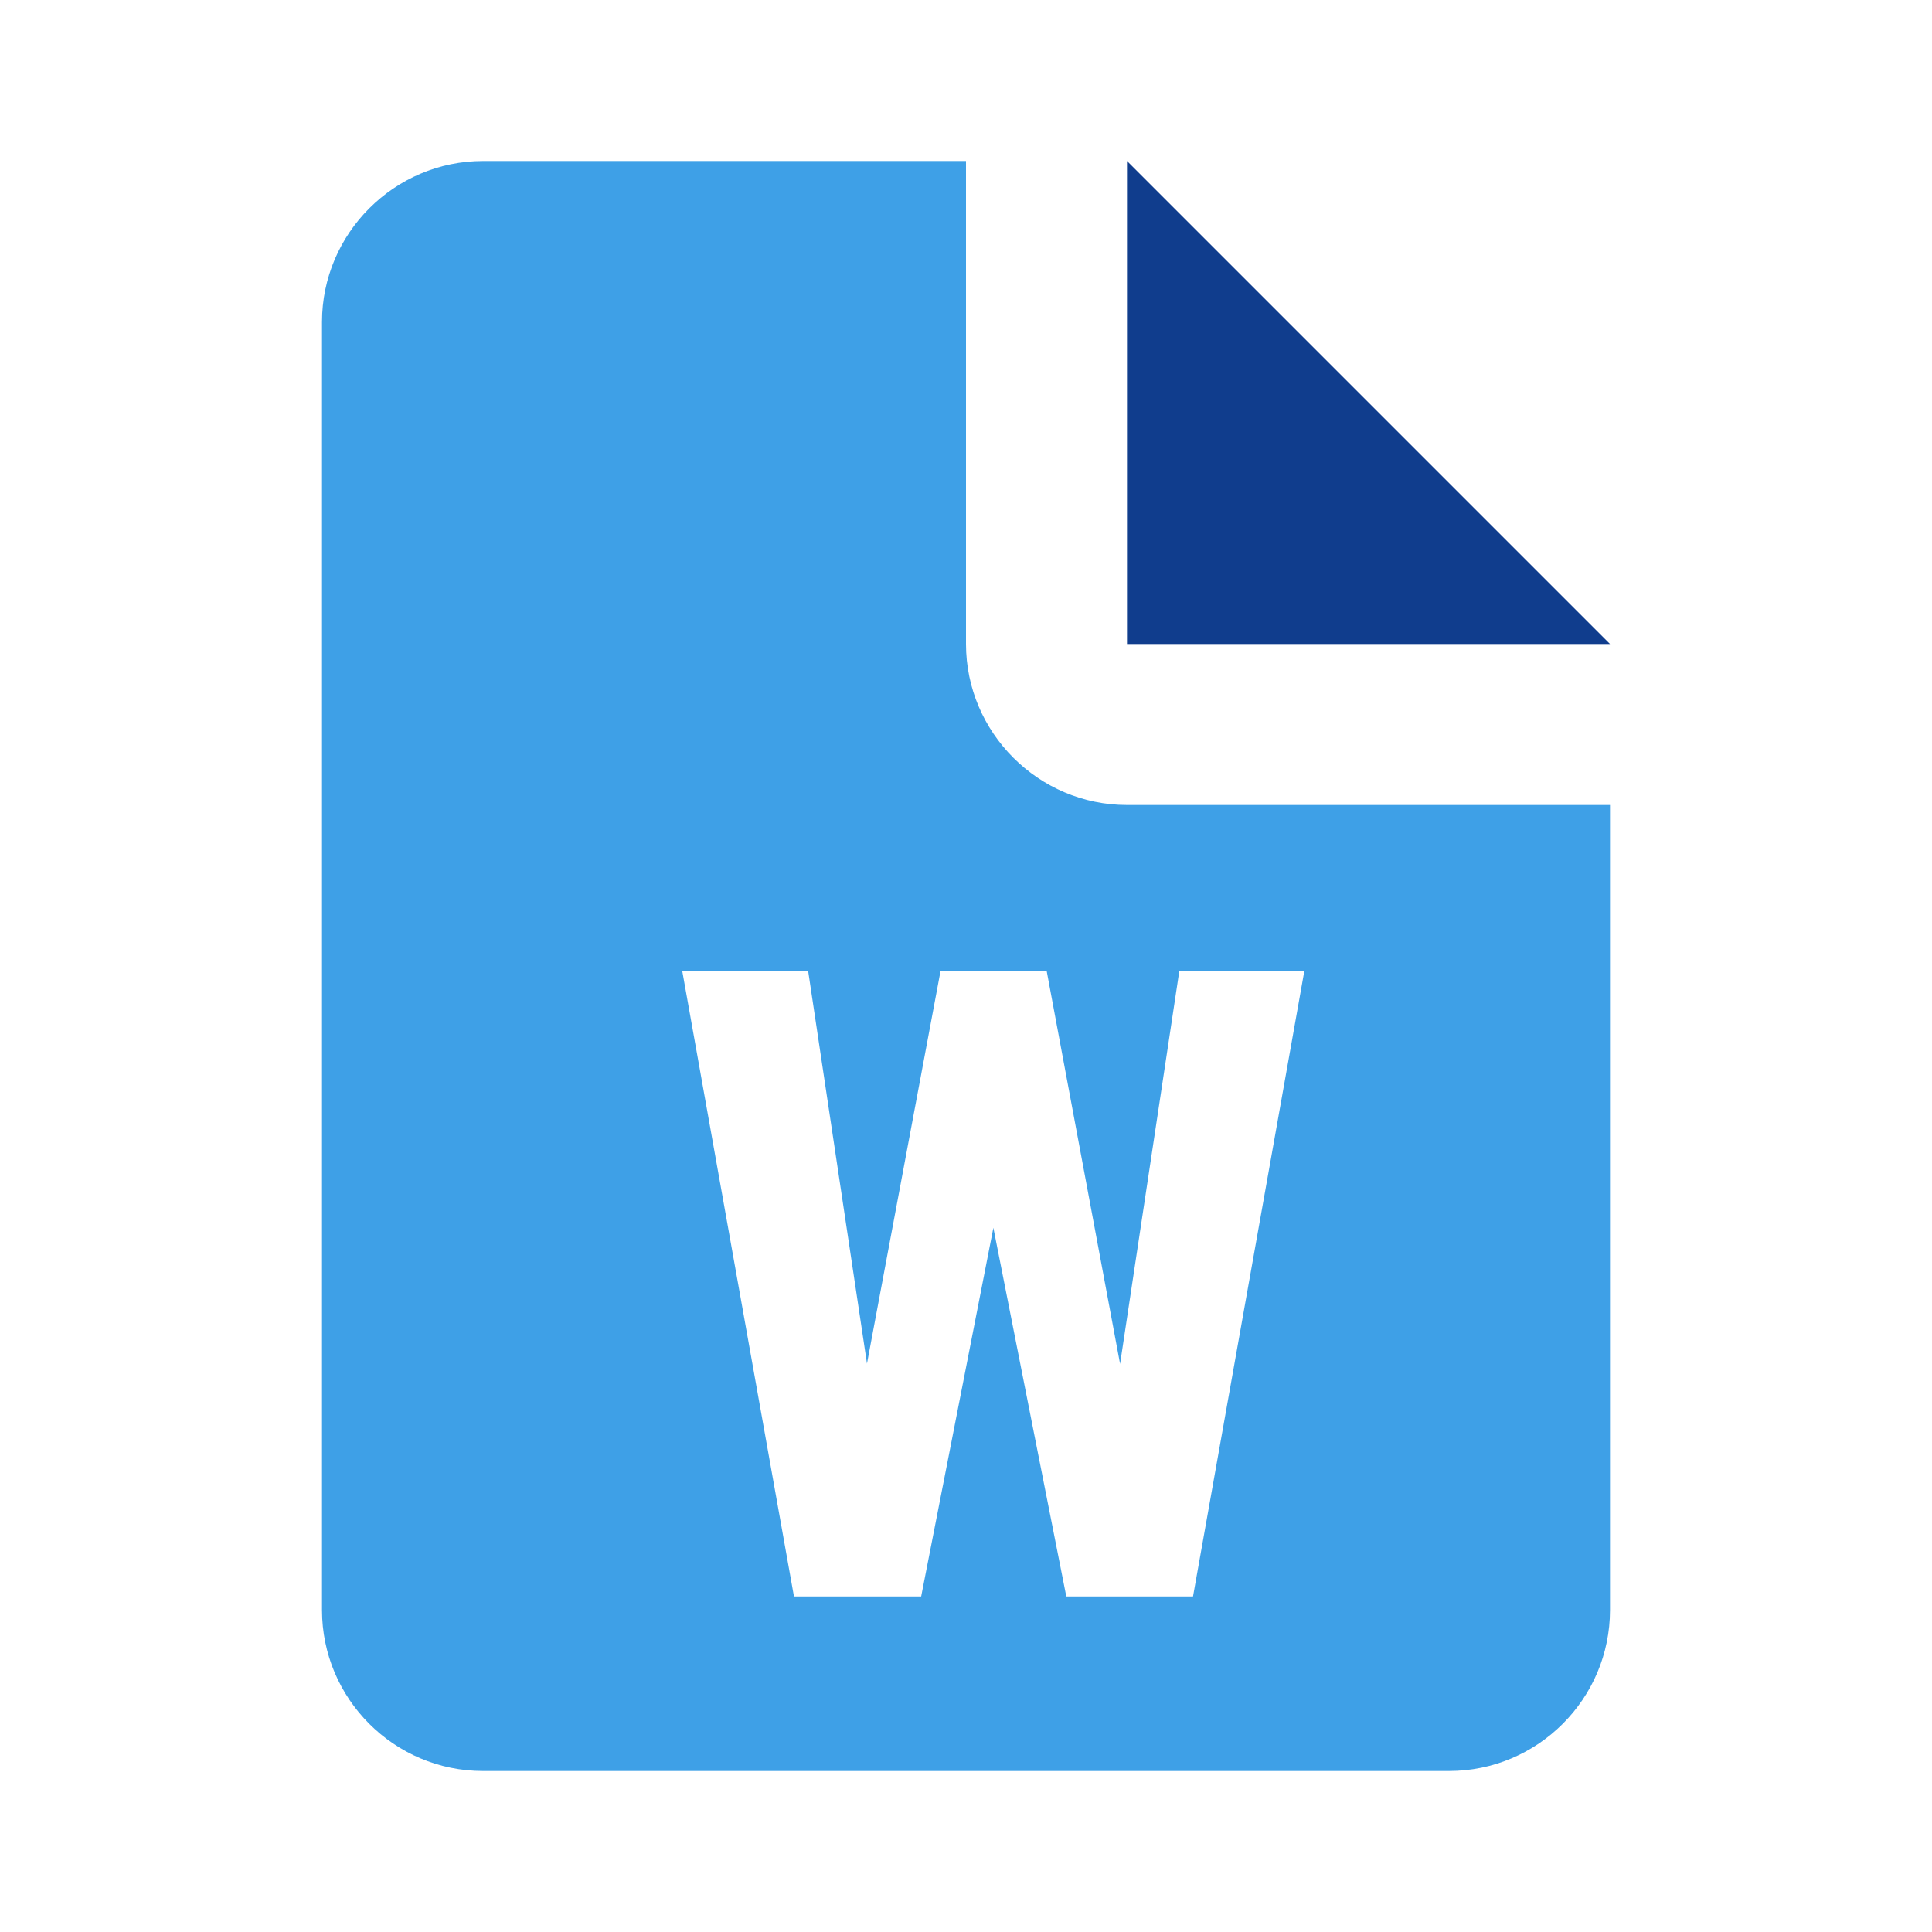
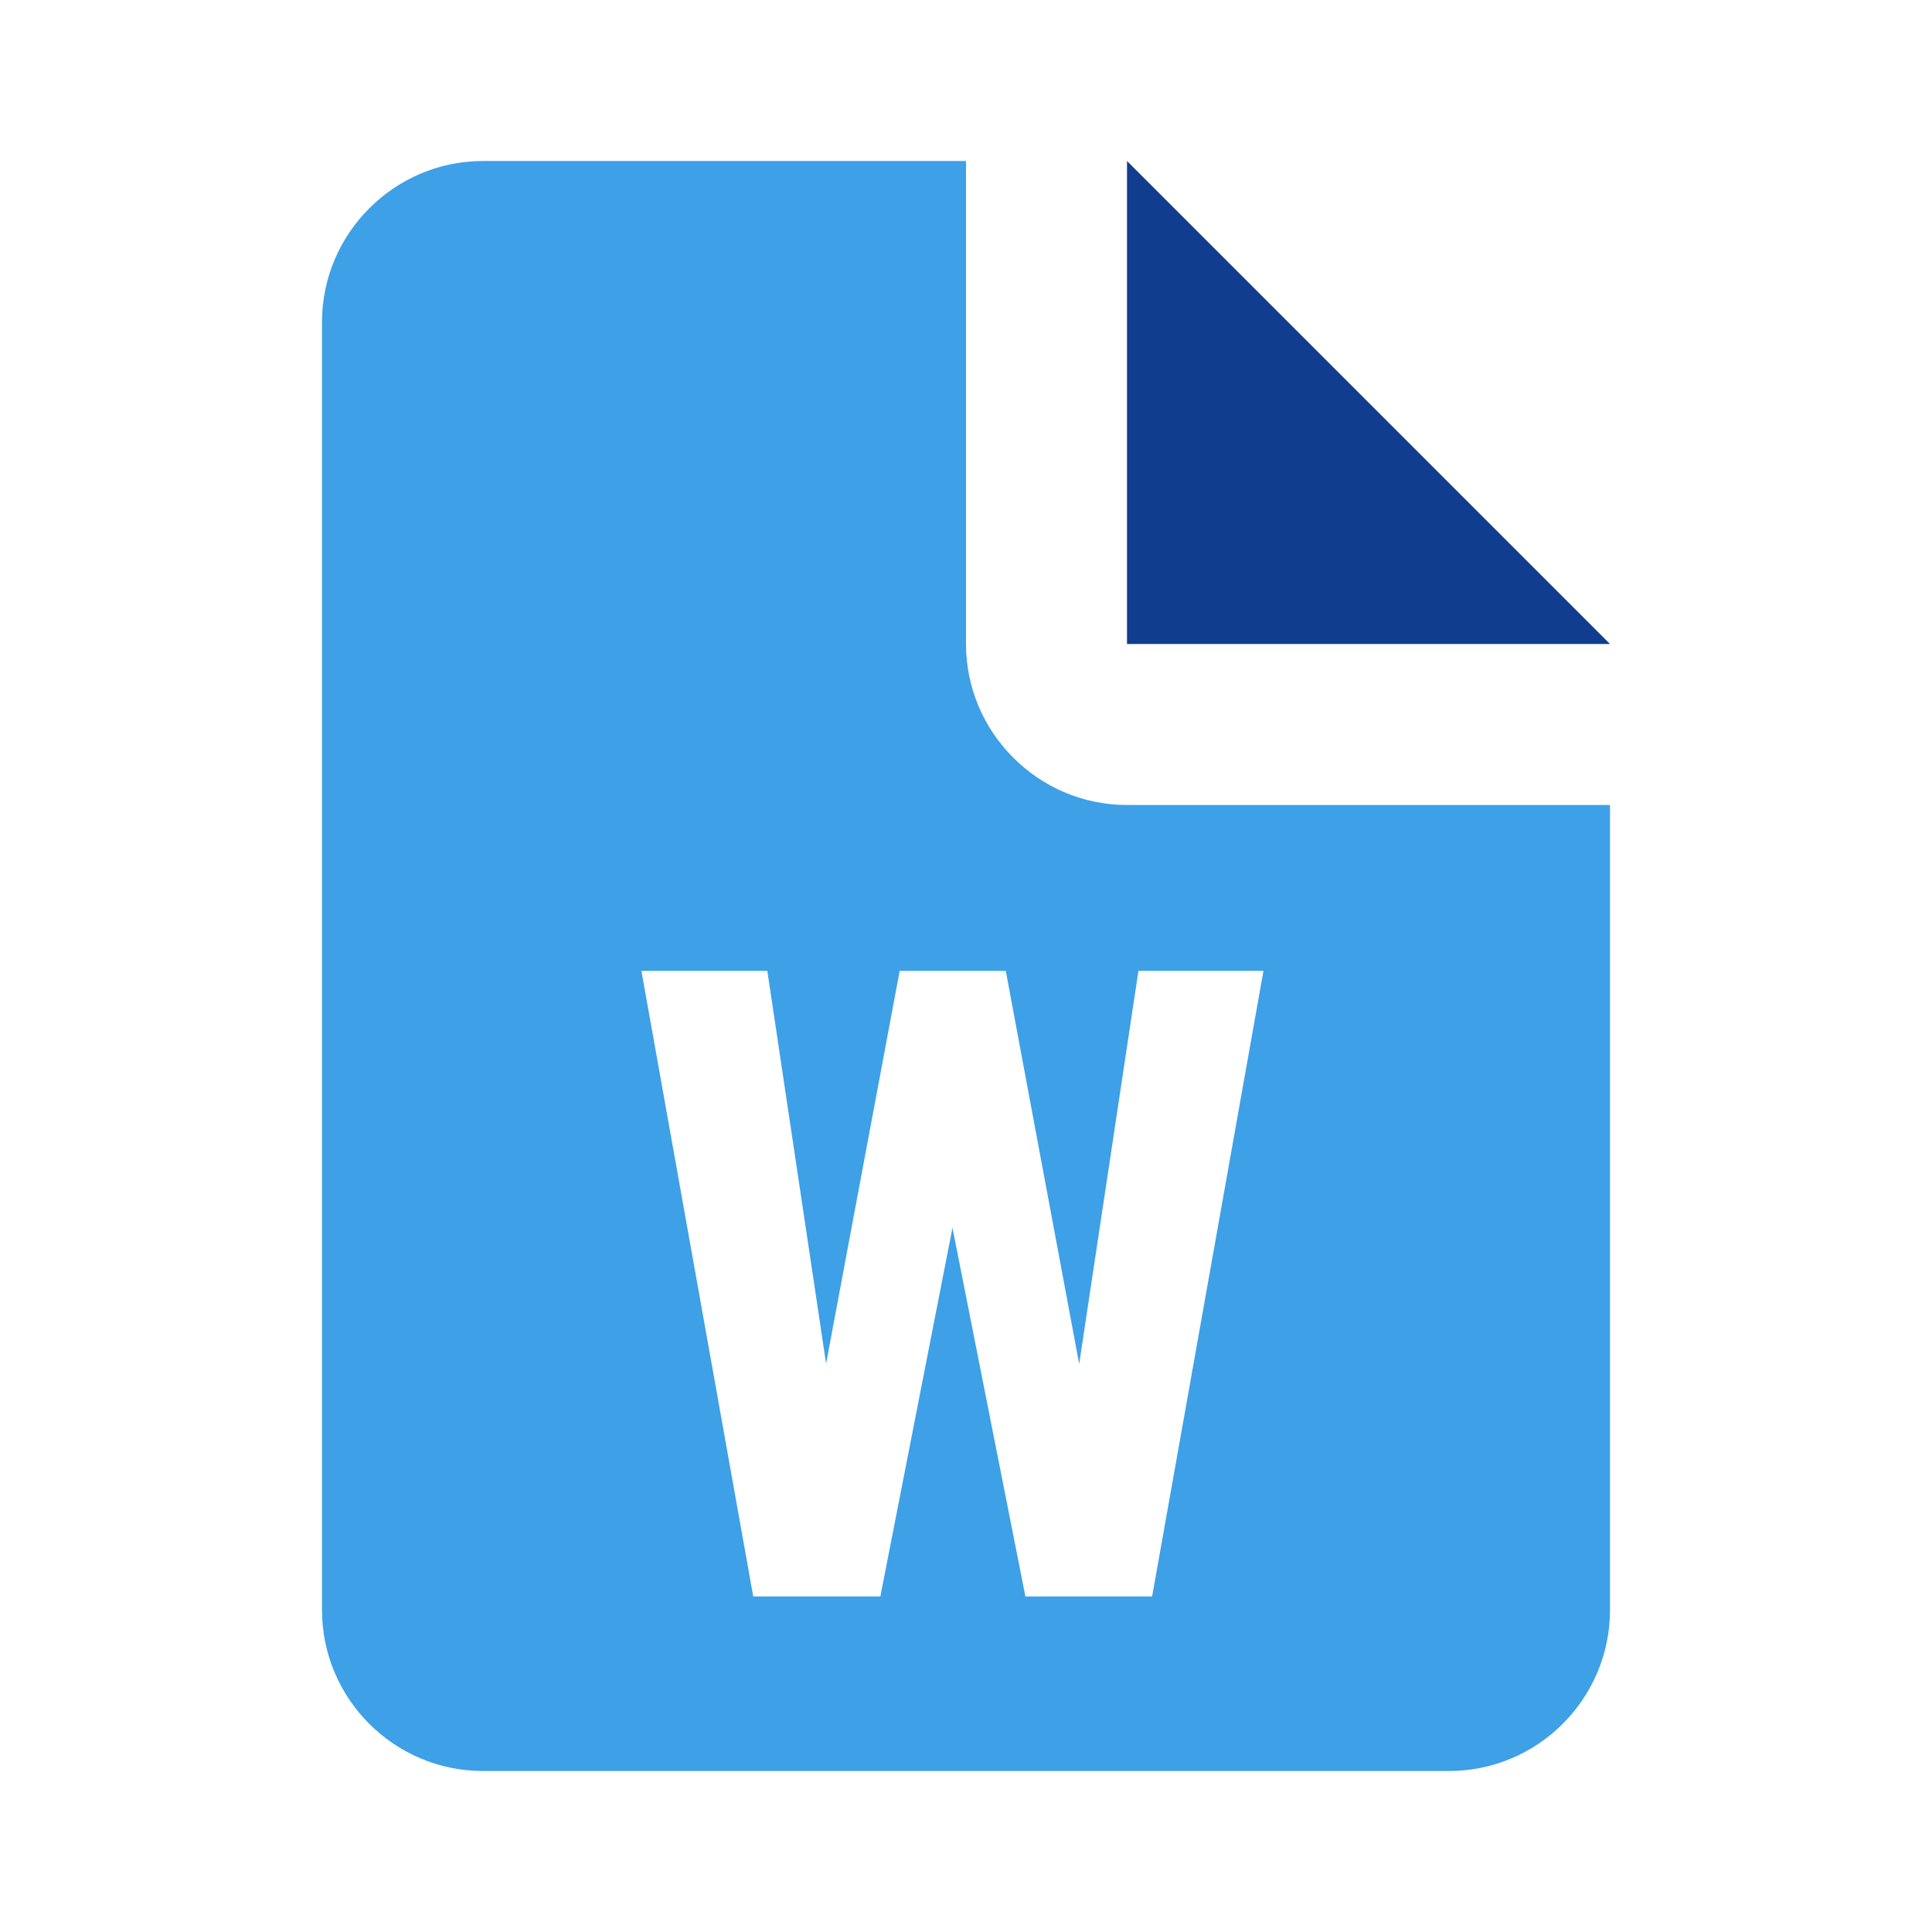
<svg xmlns="http://www.w3.org/2000/svg" viewBox="0 0 24 24" class="icon-document-notes" version="1.1" id="svg6">
  <defs id="defs10" />
-   <path id="path2" d="M 6 2 C 4.9 2 4 2.9 4 4 L 4 20 C 4 21.1 4.895 22 6 22 L 18 22 C 19.105 22 20 21.1 20 20 L 20 10 L 14 10 C 12.9 10 12 9.1 12 8 L 12 2 L 6 2 z M 8.475 12.061 L 10.039 12.061 L 10.77 16.939 L 11.684 12.061 L 13.002 12.061 L 13.914 16.943 L 14.65 12.061 L 16.203 12.061 L 14.82 19.832 L 13.246 19.832 L 12.34 15.252 L 11.443 19.832 L 9.863 19.832 L 8.475 12.061 z " style="fill:#3ea0e7;fill-opacity:1" />
+   <path id="path2" d="M 6,2 C 4.9,2 4,2.9 4,4 v 16 c 0,1.1 0.895,2 2,2 h 12 c 1.105,0 2,-0.9 2,-2 V 10 H 14 C 12.9,10 12,9.1 12,8 V 2 Z m 1.968,10.061 h 1.564 l 0.73,4.879 0.914,-4.879 h 1.318 l 0.912,4.883 0.736,-4.883 h 1.553 l -1.383,7.771 h -1.574 l -0.906,-4.58 -0.896,4.58 H 9.357 Z" style="fill:#3ea0e7;fill-opacity:1" />
  <polygon fill="#103D8D" points="14 2 20 8 14 8" id="polygon4" />
  <g aria-label="W" id="text865" style="font-style:normal;font-variant:normal;font-weight:normal;font-stretch:normal;font-size:10.931px;line-height:125%;font-family:'Roboto Condensed';-inkscape-font-specification:'Roboto Condensed, ';letter-spacing:0px;word-spacing:0px;fill:#000000;fill-opacity:1;stroke:none;stroke-width:1px;stroke-linecap:butt;stroke-linejoin:miter;stroke-opacity:1" />
</svg>
